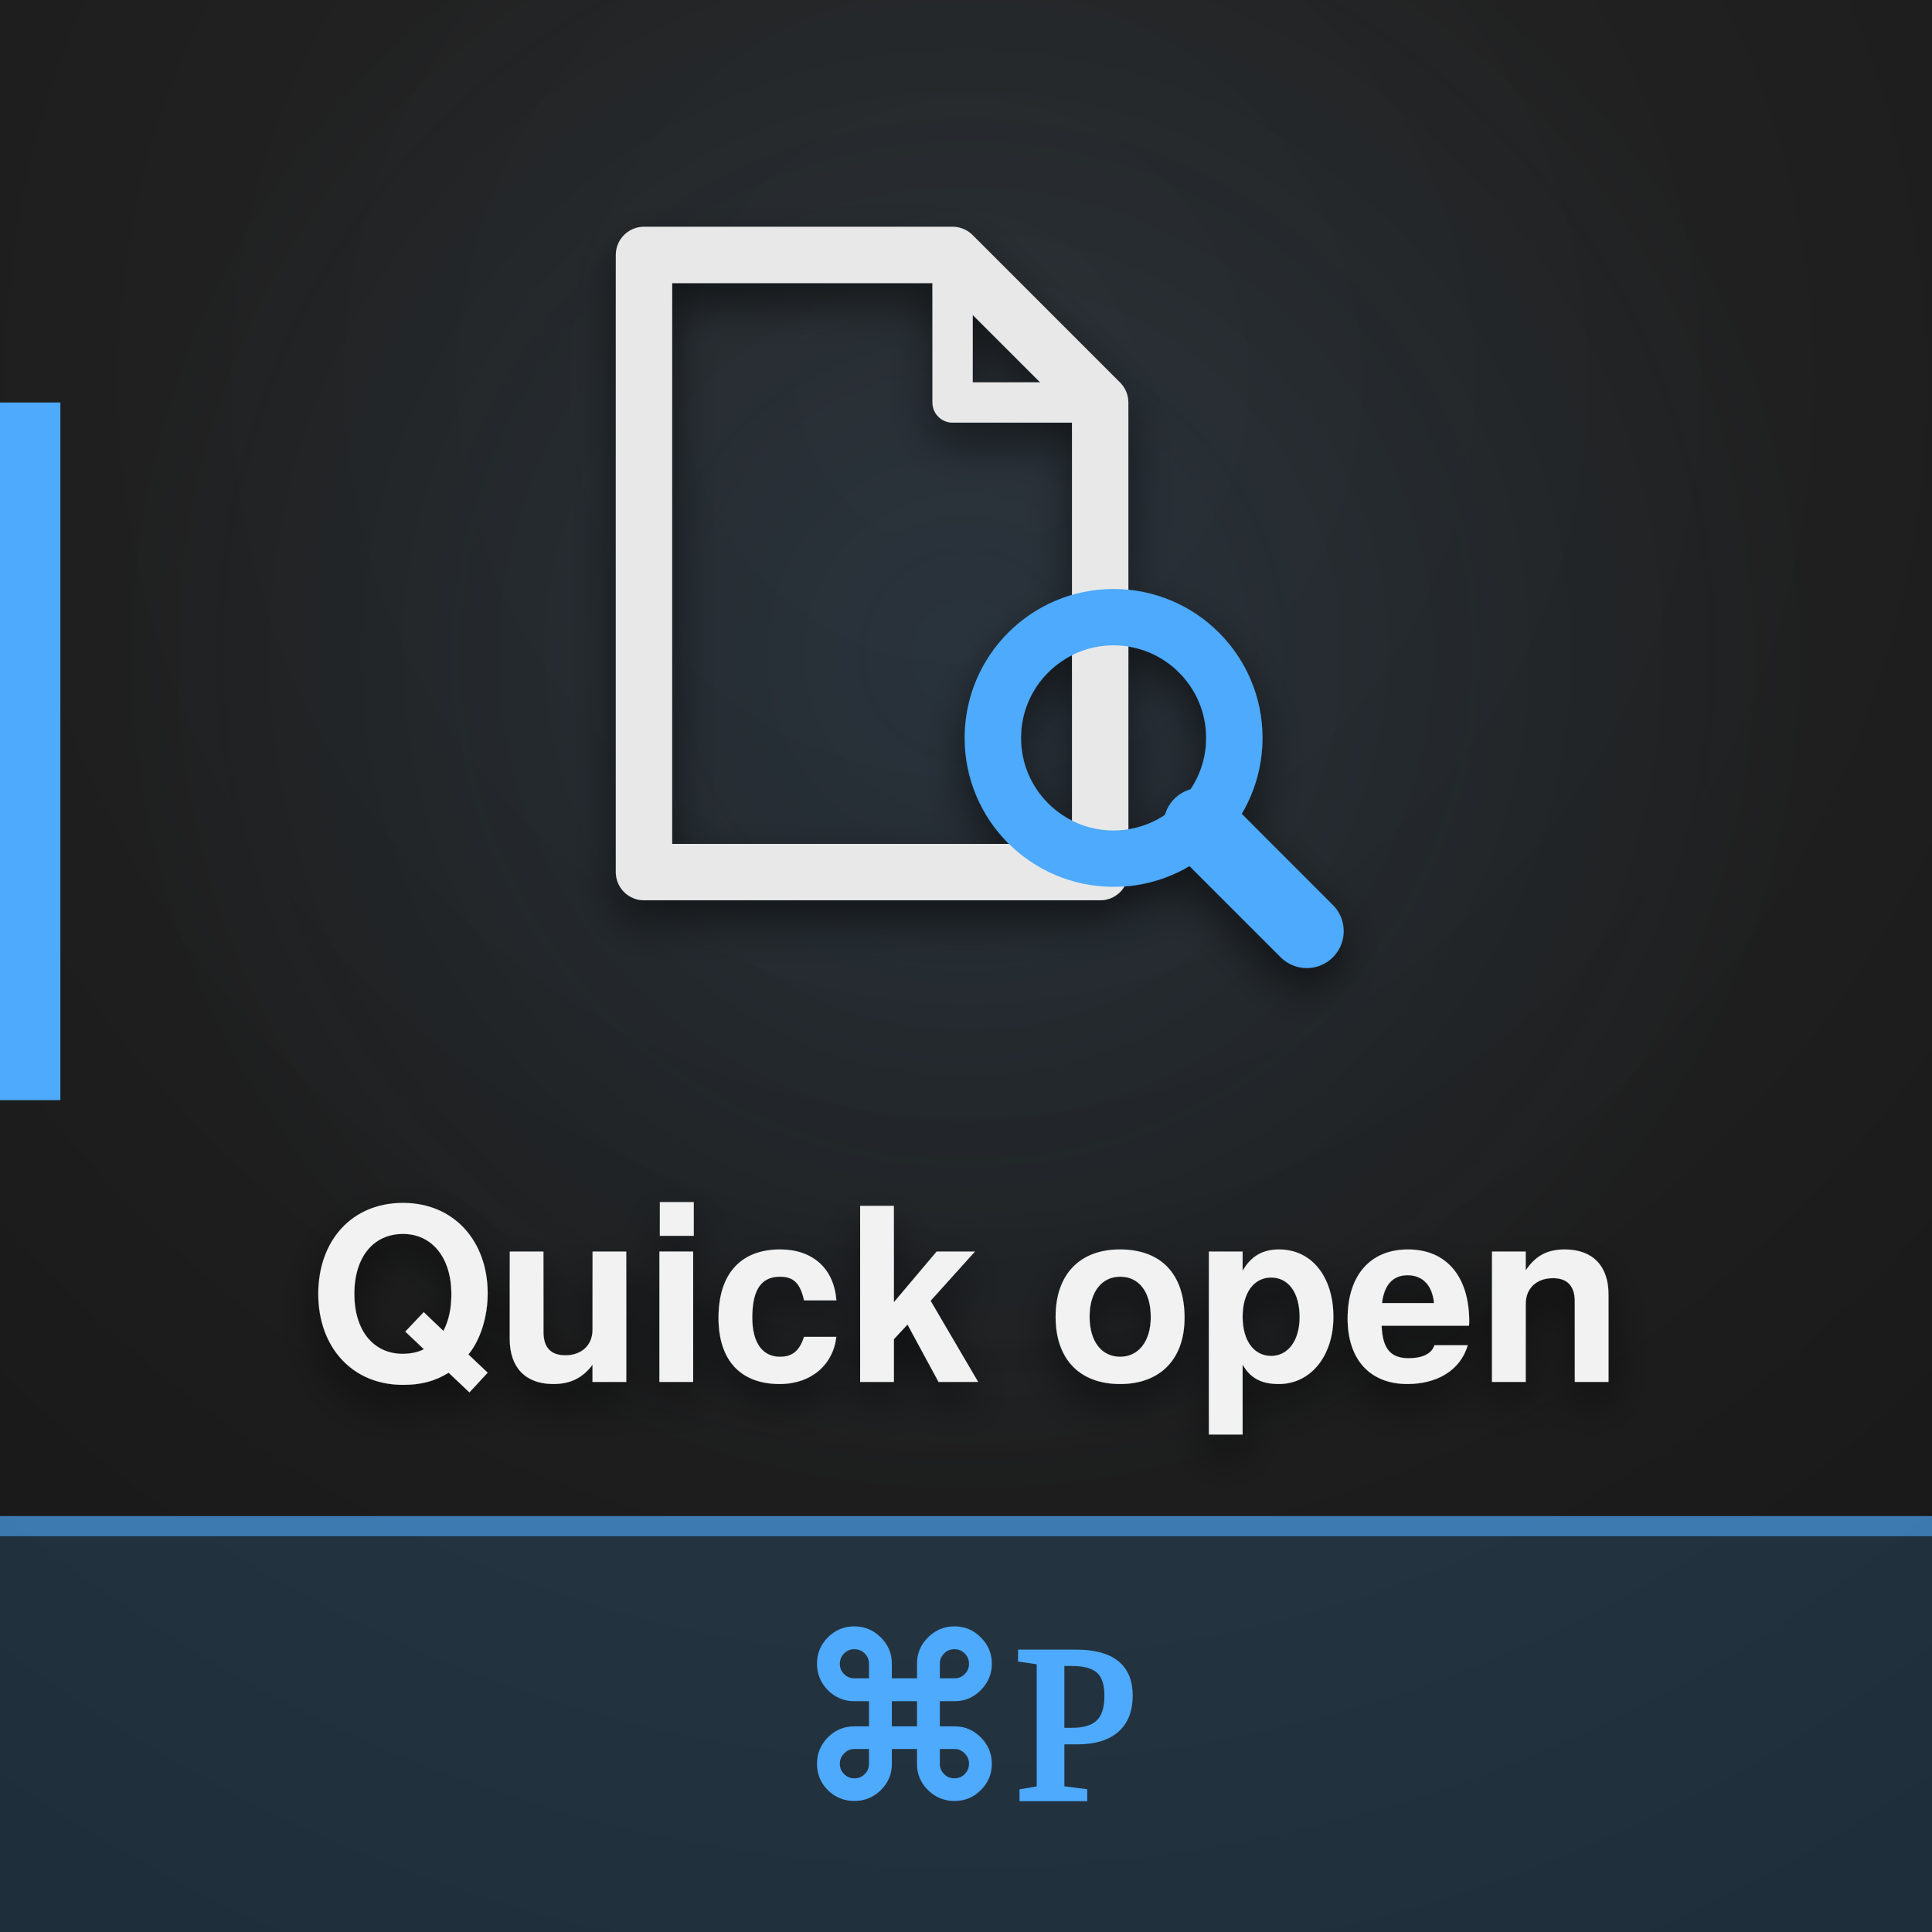
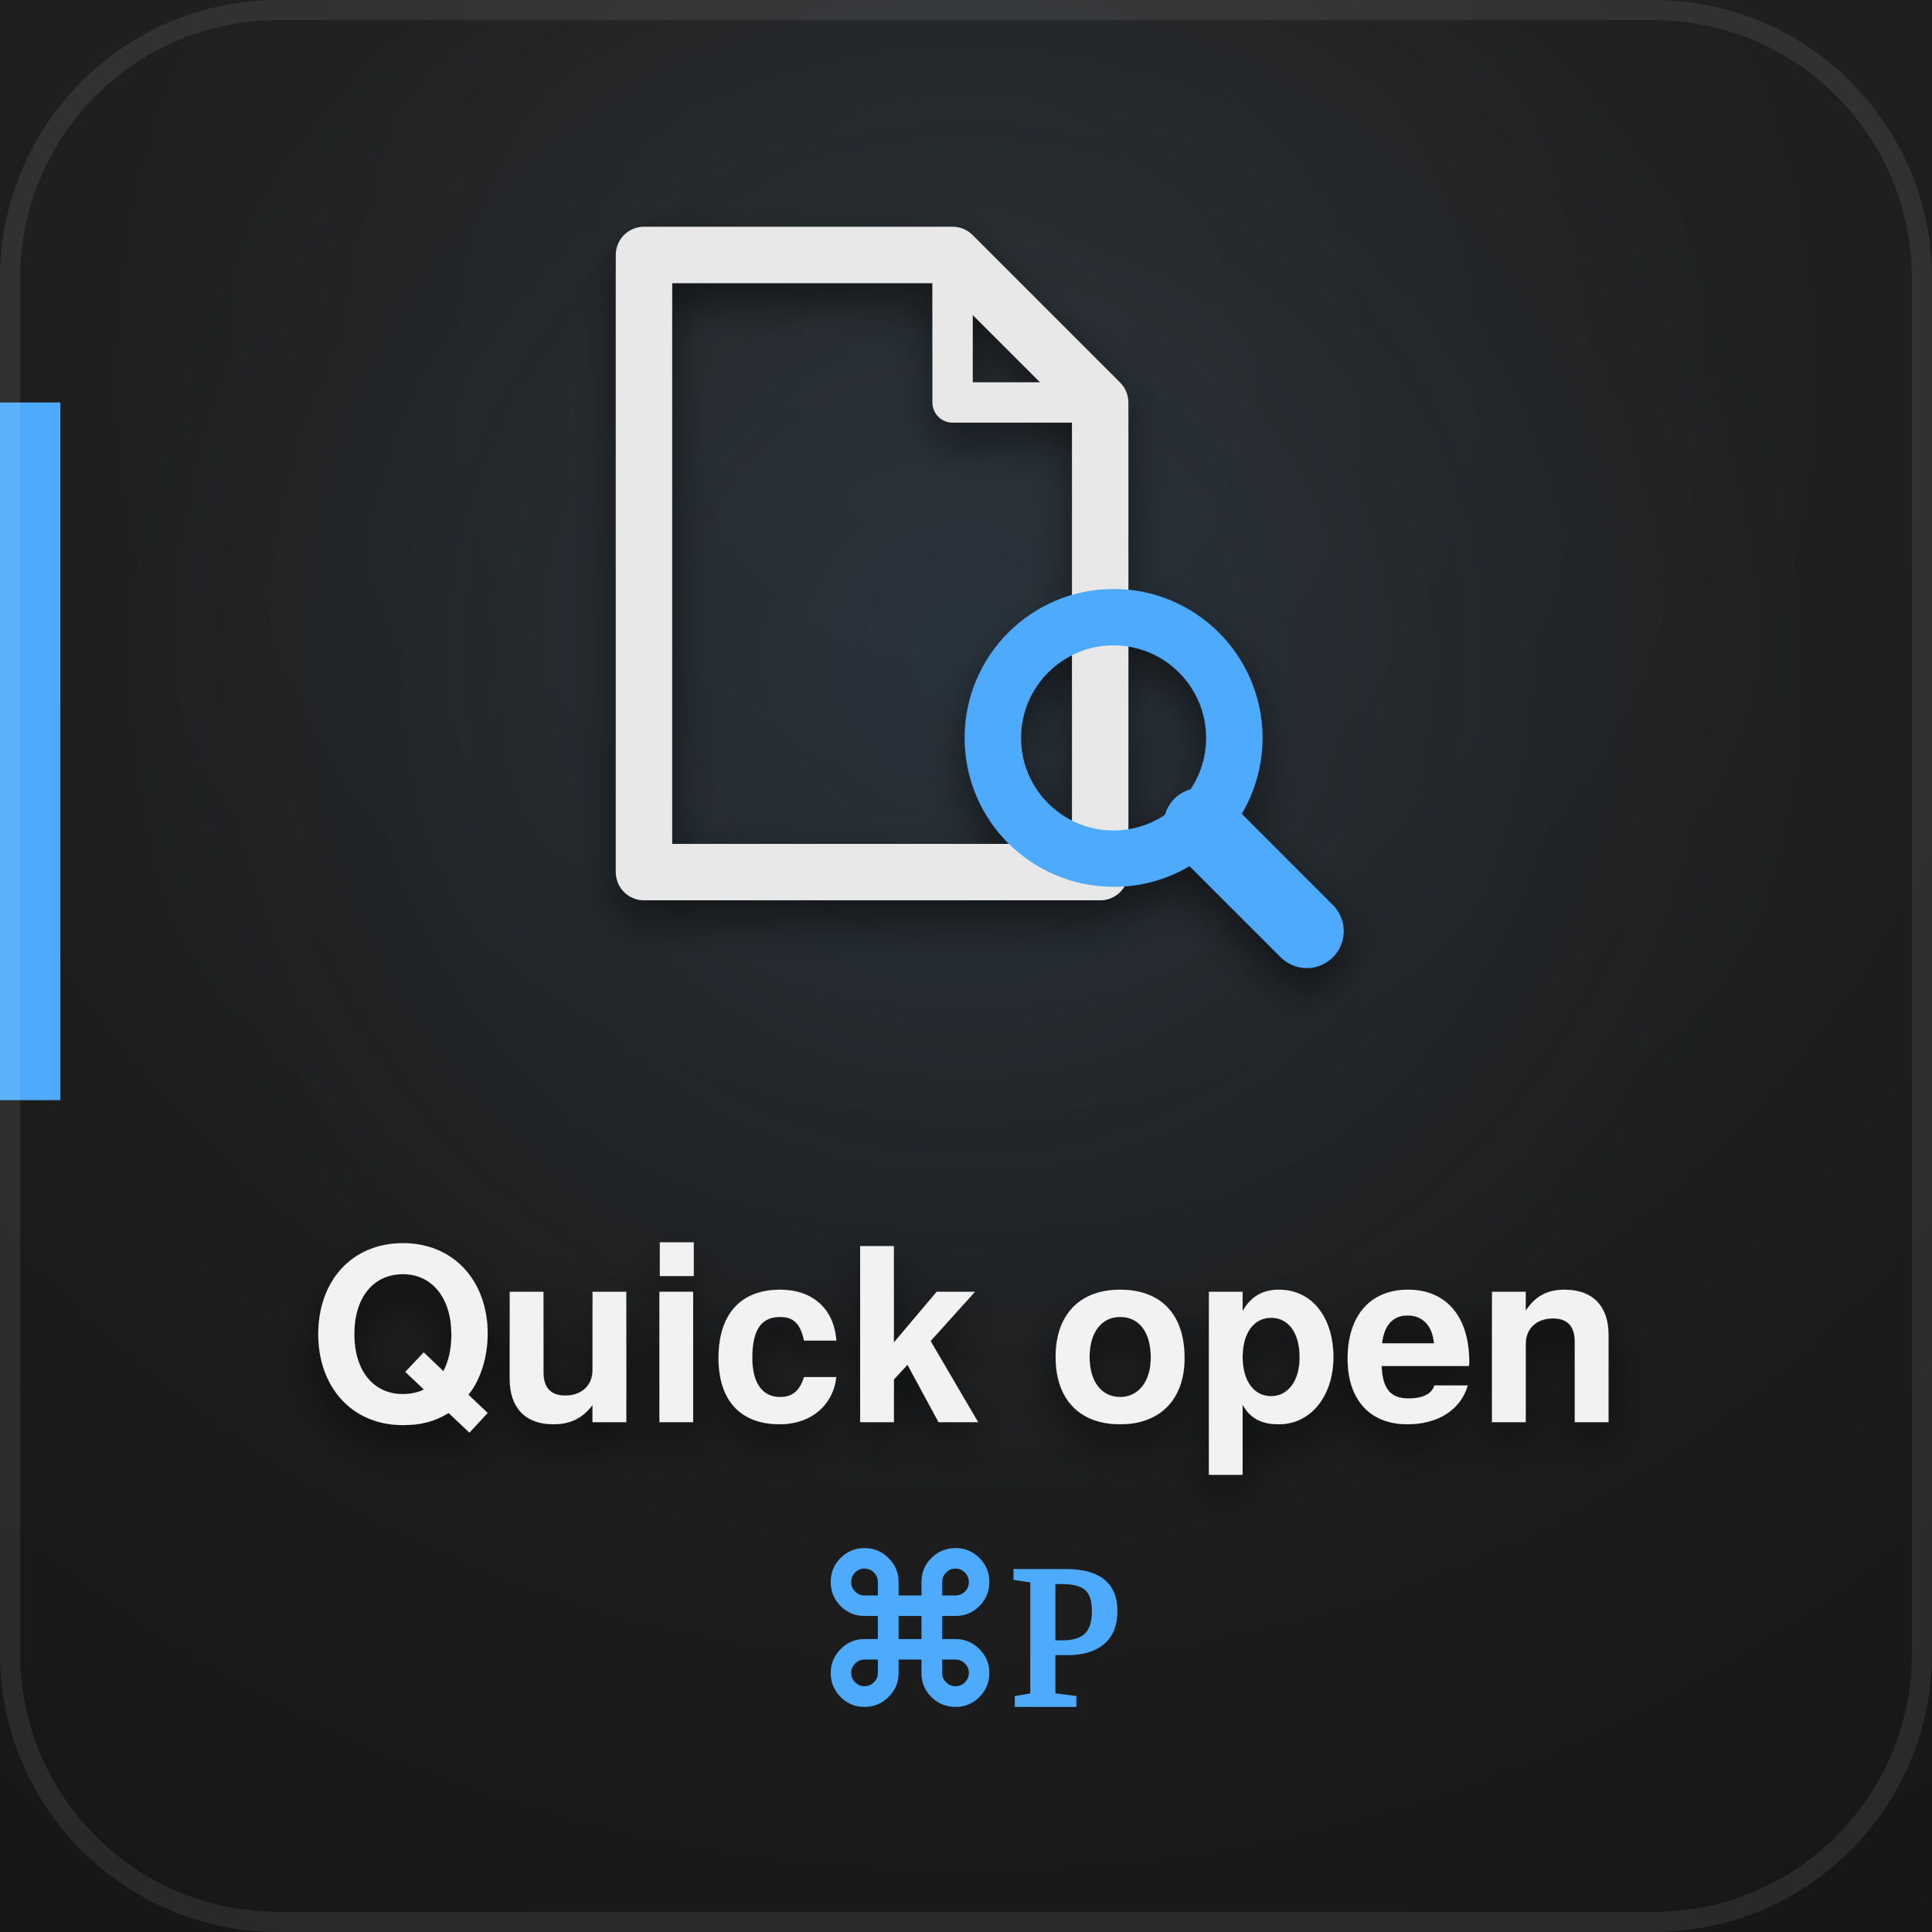
<svg xmlns="http://www.w3.org/2000/svg" width="144" height="144" viewBox="0 0 144 144">
  <defs>
    <radialGradient id="bg" cx="50%" cy="20%" r="95%">
      <stop offset="0" stop-color="#272727" />
      <stop offset="0.55" stop-color="#1e1e1e" />
      <stop offset="1" stop-color="#161616" />
    </radialGradient>
    <radialGradient id="wash" cx="50%" cy="34%" r="44%">
      <stop offset="0" stop-color="#4daafc" stop-opacity="0.11" />
      <stop offset="1" stop-color="#4daafc" stop-opacity="0" />
    </radialGradient>
    <filter id="lift" x="-30%" y="-30%" width="160%" height="170%">
      <feDropShadow dx="0" dy="1.5" stdDeviation="1.6" flood-color="#000" flood-opacity="0.5" />
    </filter>
  </defs>
  <rect width="144" height="144" fill="url(#bg)" />
  <rect width="144" height="144" fill="url(#wash)" />
  <rect x="0" y="30" width="4.5" height="52" fill="#4daafc" />
  <g transform="translate(40 14)" filter="url(#lift)">
    <path d="M8 5 H31 L42 16 V51 H8 Z" fill="none" stroke="#e8e8e8" stroke-width="4.2" stroke-linecap="round" stroke-linejoin="round" />
    <polyline points="31,5 31,16 42,16" fill="none" stroke="#e8e8e8" stroke-width="3" stroke-linecap="round" stroke-linejoin="round" />
    <circle cx="43" cy="41" r="9" fill="none" stroke="#4daafc" stroke-width="4.2" />
    <line x1="49.48" y1="47.48" x2="57.4" y2="55.4" stroke="#4daafc" stroke-width="5.5" stroke-linecap="round" />
  </g>
-   <text x="72" y="103" font-family="Helvetica Neue" font-size="18" font-weight="700" fill="#f2f2f2" text-anchor="middle" filter="url(#lift)">Quick open</text>
-   <rect x="0" y="113" width="144" height="31" fill="#4daafc" fill-opacity="0.16" />
-   <rect x="0" y="113" width="144" height="1.5" fill="#4daafc" fill-opacity="0.6" />
-   <text x="72" y="134" font-family=".SF NS Mono" font-size="16.5" fill="#4daafc" stroke="#4daafc" stroke-width="0.5" text-anchor="middle">⌘P</text>
+   <text x="72" y="106" font-family="Helvetica Neue" font-size="18" font-weight="700" fill="#f2f2f2" text-anchor="middle" filter="url(#lift)">Quick open</text>
+   <text x="72" y="127" font-family=".SF NS Mono" font-size="15" fill="#4daafc" stroke="#4daafc" stroke-width="0.45" text-anchor="middle">⌘P</text>
+   <rect x="0.75" y="0.75" width="142.5" height="142.5" rx="20" fill="none" stroke="#fff" stroke-opacity="0.08" stroke-width="1.5" />
</svg>
